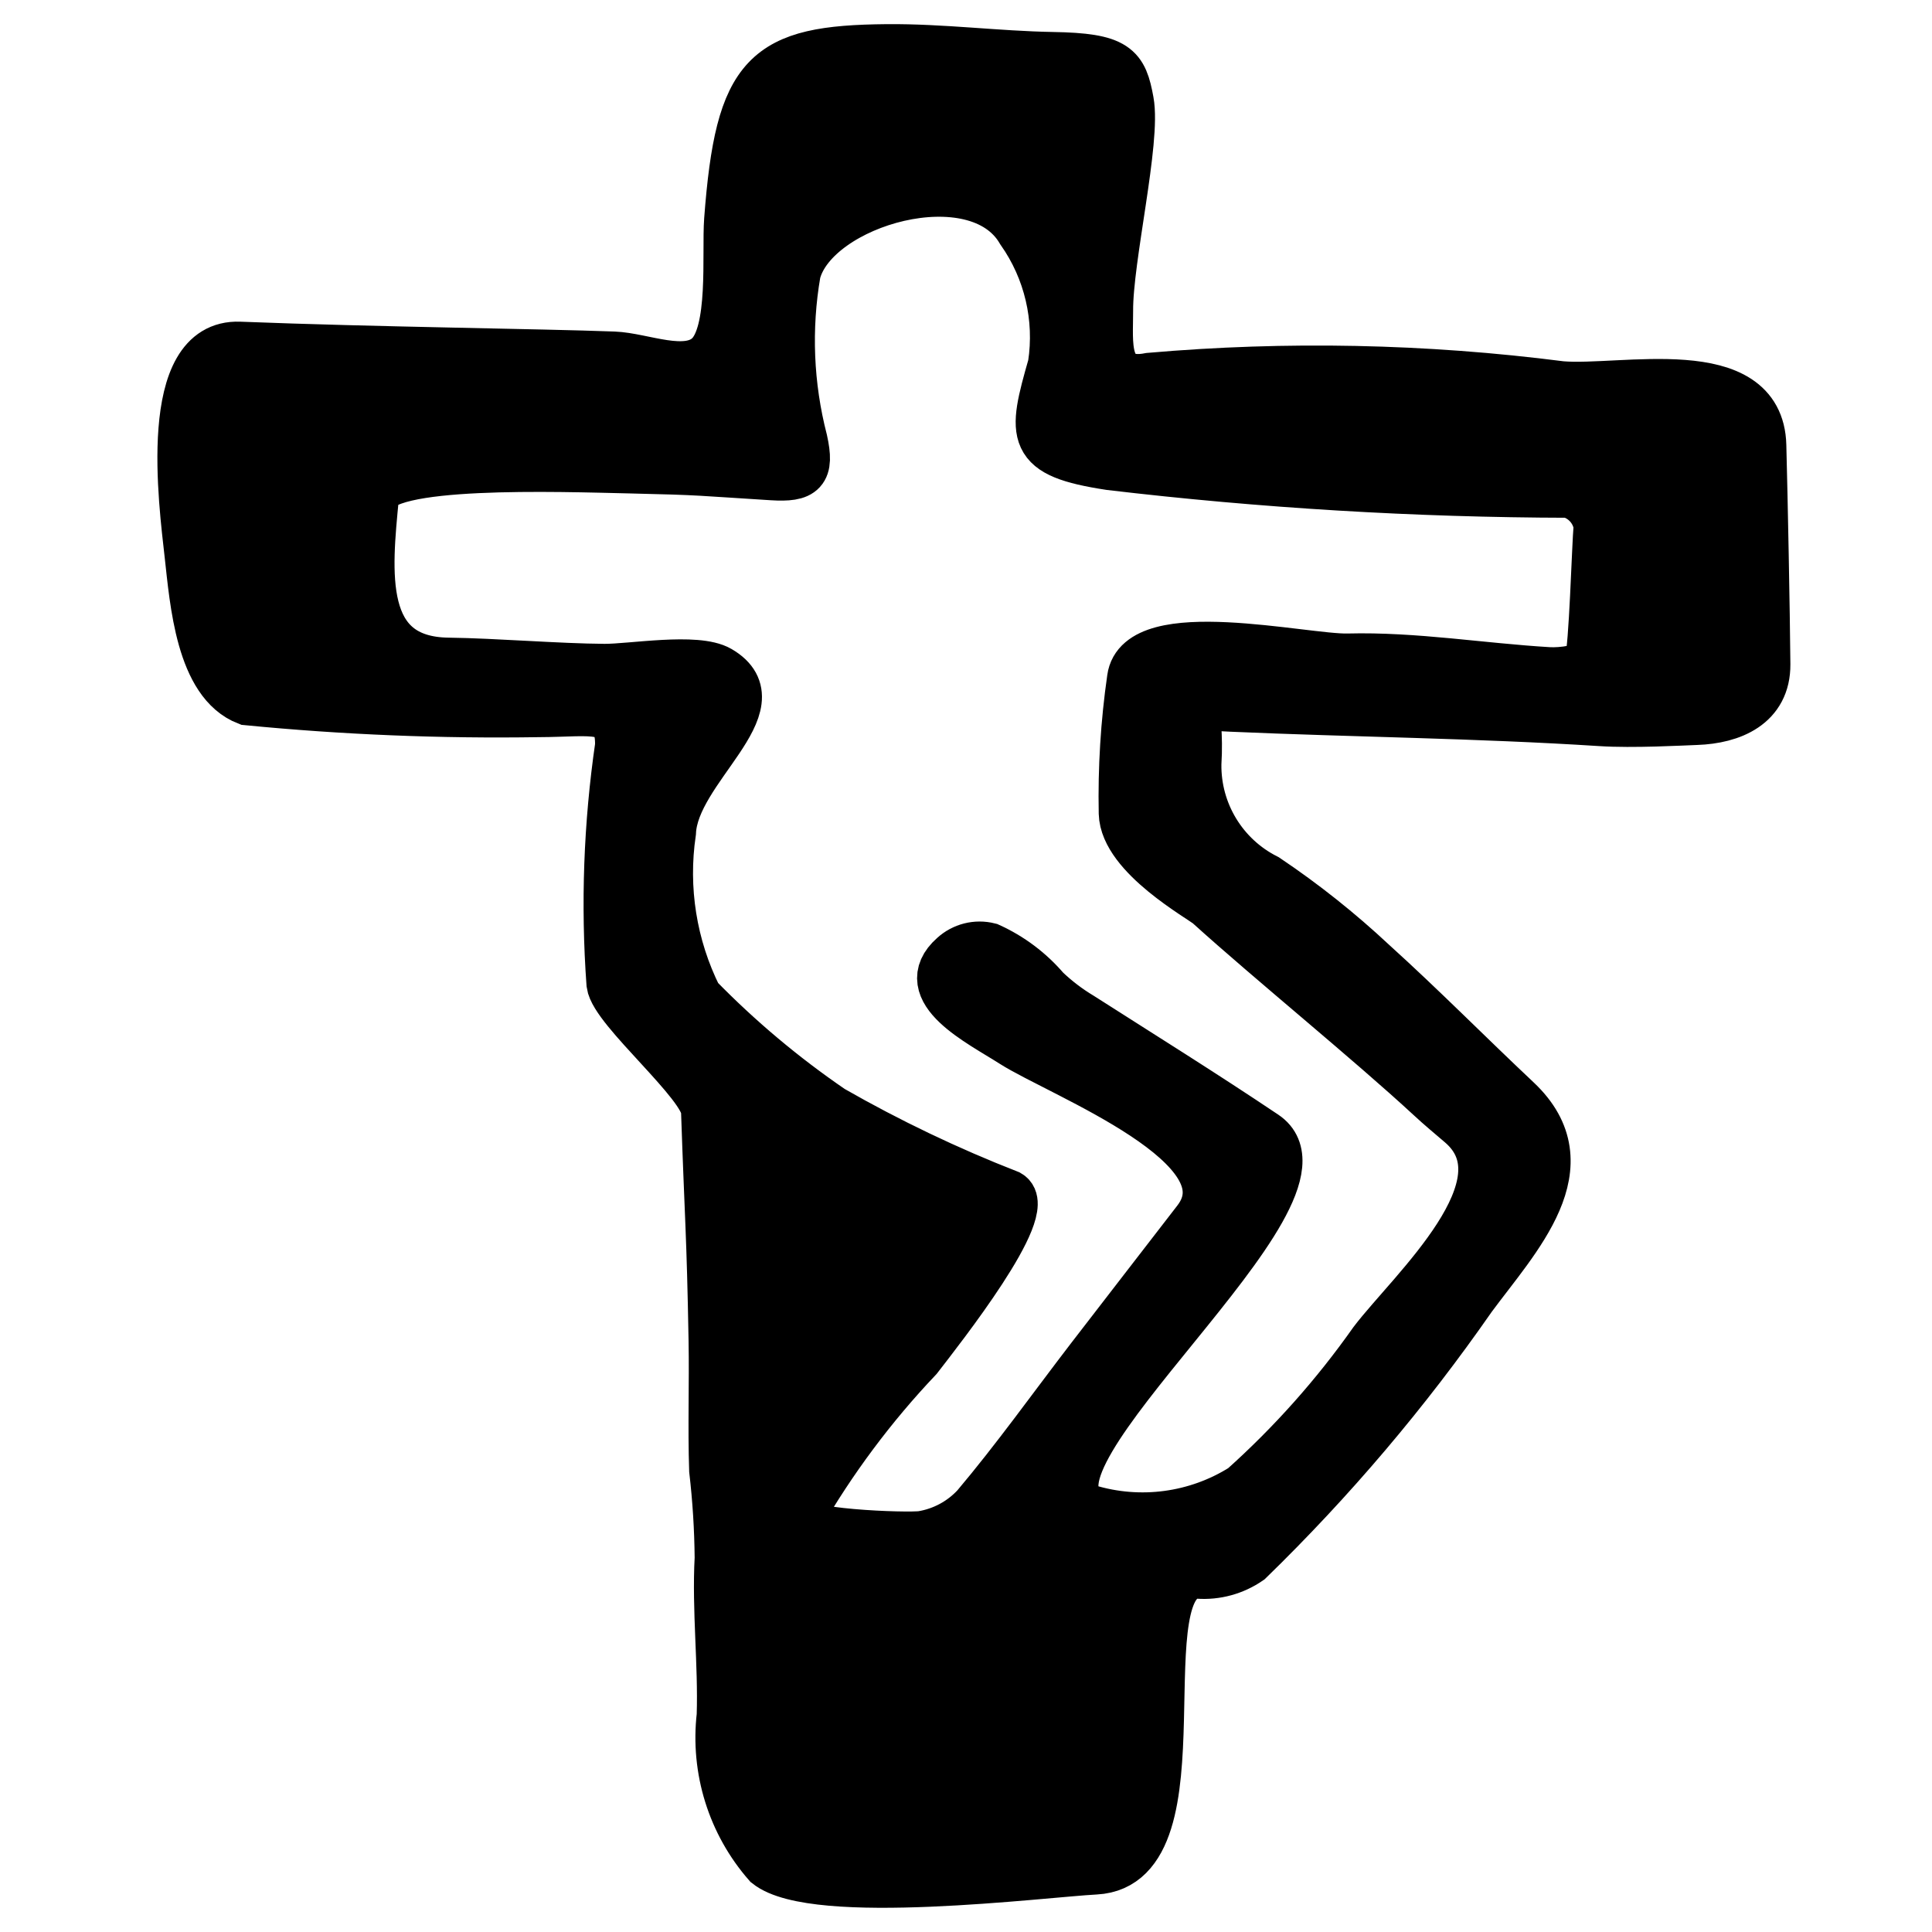
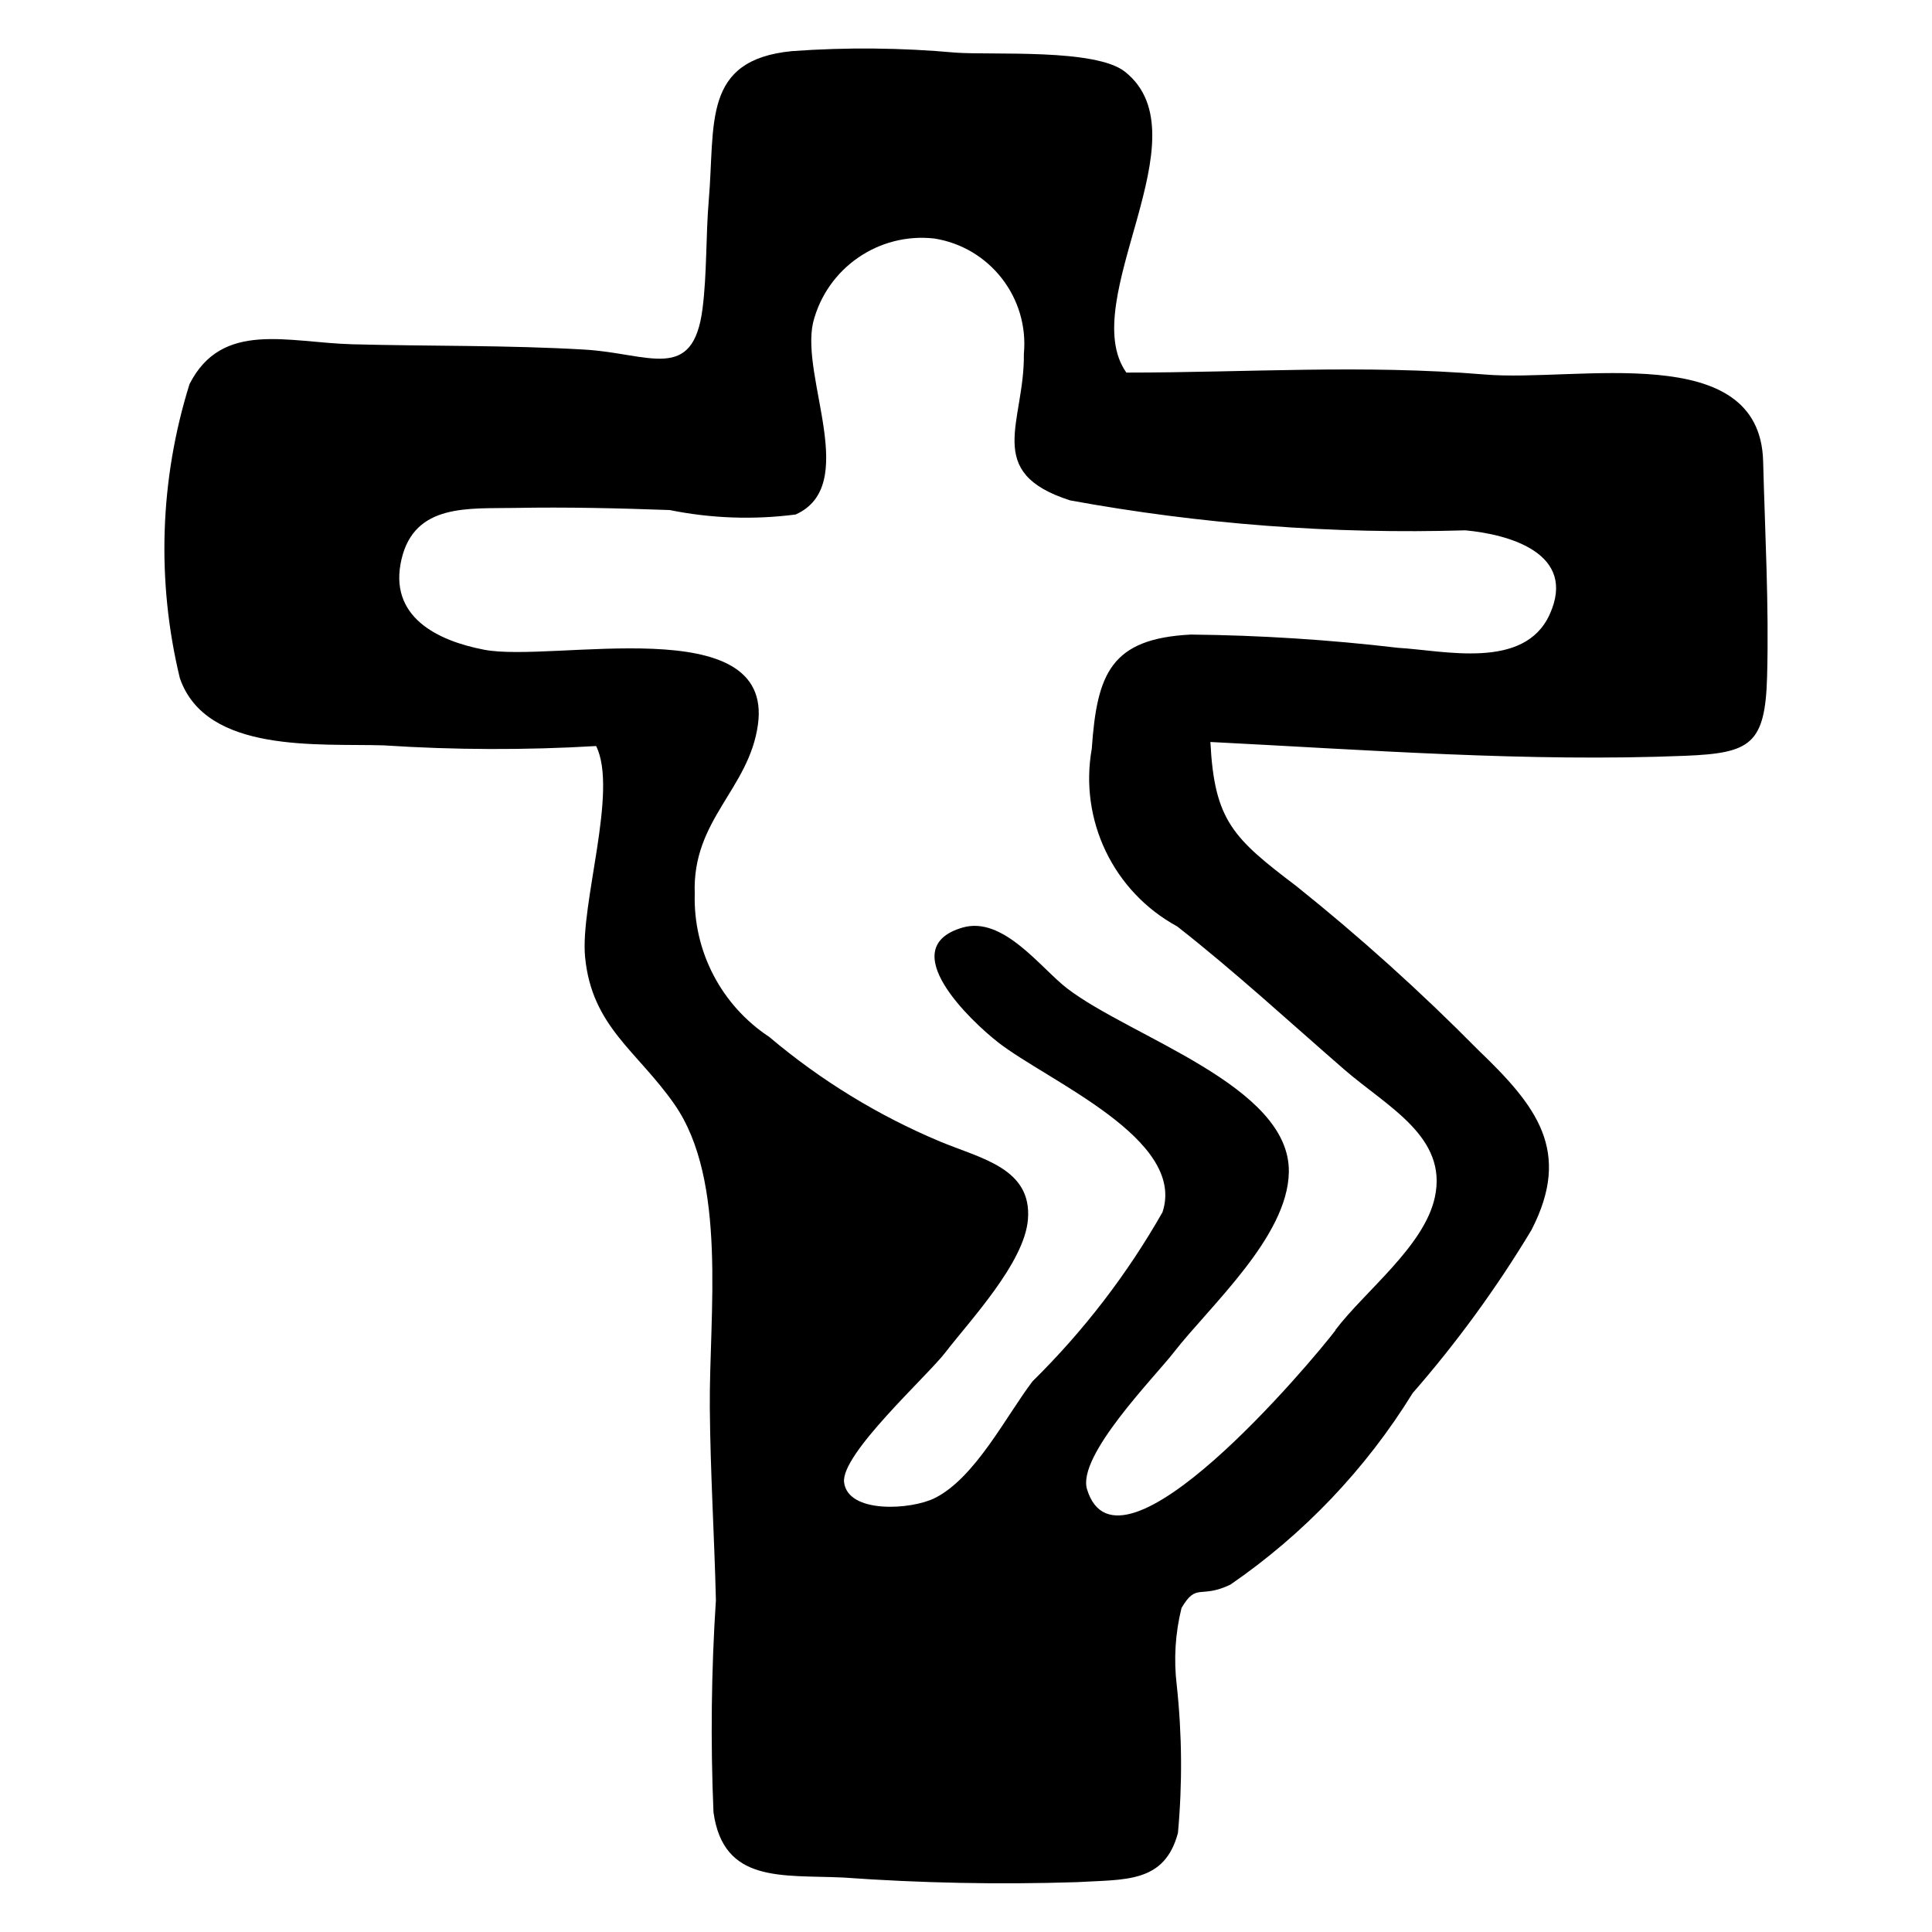
<svg xmlns="http://www.w3.org/2000/svg" viewBox="0 0 20 20">
-   <path d="M11.48,3.219c.002.317-.067.779.421.683a19.907,19.907,0,0,1,4.261.087c.625.053,2.056-.297,2.08.621.015.567.037,1.7.042,2.267.003.425-.356.572-.723.585-.145.005-.66.034-.992.012-1.275-.082-2.565-.094-3.818-.149-.519-.023-.317-.07-.357.584a1.301,1.301,0,0,0,.717,1.181,8.775,8.775,0,0,1,1.099.874c.51.461.993.951,1.494,1.422.725.682-.011,1.432-.466,2.05a18.644,18.644,0,0,1-2.306,2.719.825.825,0,0,1-.529.145c-.806-.01.102,3.001-1.062,3.062-.541.028-2.908.33-3.399-.062a1.992,1.992,0,0,1-.48-1.541c.017-.539-.05-1.093-.021-1.631a8.533,8.533,0,0,0-.057-.909c-.015-.447.002-.895-.006-1.343-.02-1.126-.04-1.25-.078-2.375-.009-.275-.943-1.044-.979-1.315A11.4,11.4,0,0,1,6.41,7.719c.007-.434-.26-.34-.834-.338A26.717,26.717,0,0,1,2.558,7.258c-.489-.188-.55-1.027-.605-1.518C1.895,5.213,1.667,3.548,2.48,3.58c1.408.055,3.108.073,3.874.102.302.011.749.218.981.003.259-.24.178-1.06.204-1.409C7.654.749,7.92.511,9.181.5c.573-.005,1.141.071,1.713.081.67.011.735.113.8.467C11.77,1.454,11.476,2.678,11.48,3.219Zm-.655,7.023a2.073,2.073,0,0,0,.366.279c.636.406,1.276.805,1.903,1.226.878.59-2.716,3.405-1.832,3.868a1.944,1.944,0,0,0,1.603-.216,8.948,8.948,0,0,0,1.348-1.514c.395-.52,1.637-1.625.908-2.249-.106-.091-.214-.18-.316-.275-.628-.581-1.658-1.417-2.292-1.991-.076-.069-.877-.507-.889-.951a8.599,8.599,0,0,1,.086-1.396c.081-.609,1.795-.204,2.243-.215.69-.018,1.383.1,2.076.141.143.009.392-.027.416-.1.048-.142.075-1.178.095-1.406a.411.411,0,0,0-.299-.333A41.286,41.286,0,0,1,11.49,4.824c-.841-.128-.812-.305-.6-1.046a1.903,1.903,0,0,0-.325-1.384c-.455-.782-2.13-.299-2.319.43A4.13,4.13,0,0,0,8.317,4.56c.071.324-.001.389-.323.369-.761-.047-.71-.054-1.471-.071-.719-.016-2.608-.086-2.643.283-.075.777-.176,1.699.763,1.71.479.006,1.135.061,1.613.064.275.002.955-.118,1.192.02.617.359-.465,1.025-.493,1.681a2.878,2.878,0,0,0,.272,1.706,9.145,9.145,0,0,0,1.386,1.164,13.792,13.792,0,0,0,1.832.876c.273.154-.705,1.395-.939,1.698A8.761,8.761,0,0,0,8.27,15.717c-.089.153,1.125.198,1.277.174a.967.967,0,0,0,.551-.297c.416-.493.791-1.02,1.184-1.532.367-.478.737-.953,1.104-1.43.587-.761-1.403-1.511-1.908-1.834-.327-.21-1.016-.543-.61-.902a.403.403,0,0,1,.372-.094A1.68,1.68,0,0,1,10.825,10.242Z" style="stroke:#000;stroke-miterlimit:10;stroke-width:0.5px" />
+   <path d="m18.252 4.776c-.033-1.269-1.927-.819-2.88-.899-1.258-.105-2.465-.02-3.712-.02-.528-.745.827-2.449-.015-3.115-.306-.241-1.36-.17-1.751-.197a10.426 10.426 0 0 0 -1.693-.016c-.936.09-.796.749-.864 1.545-.031.367-.018.754-.064 1.118-.098.777-.553.466-1.222.427-.798-.047-1.603-.034-2.402-.055-.669-.018-1.351-.25-1.687.412a5.703 5.703 0 0 0 -.1 3.045c.272.783 1.437.674 2.111.695a17.663 17.663 0 0 0 2.198.007c.231.462-.168 1.64-.114 2.186.07.719.539.969.925 1.523.551.791.358 2.178.366 3.137.005.668.047 1.33.063 1.996a20.394 20.394 0 0 0 -.025 2.196c.103.736.706.646 1.34.675a23.379 23.379 0 0 0 2.421.048c.499-.03.907.014 1.047-.509a7.701 7.701 0 0 0 -.012-1.527 2.213 2.213 0 0 1 .049-.802c.157-.268.191-.091.506-.242a6.631 6.631 0 0 0 1.887-1.983 11.874 11.874 0 0 0 1.229-1.687c.425-.823.049-1.289-.552-1.866a21.716 21.716 0 0 0 -1.88-1.694c-.655-.497-.85-.677-.891-1.493 1.627.082 3.288.209 4.915.143.672-.028.829-.113.848-.823.02-.739-.022-1.485-.041-2.224zm-4.427 8.995c-.241.318-2.247 2.71-2.572 1.646-.106-.346.699-1.161.896-1.415.376-.484 1.182-1.198 1.193-1.868.016-.894-1.635-1.395-2.295-1.902-.273-.209-.661-.752-1.082-.63-.72.209.089.971.367 1.188.517.403 1.953 1 1.702 1.759a8.013 8.013 0 0 1 -1.345 1.75c-.272.357-.594 1-1.012 1.209-.247.123-.899.163-.939-.163-.035-.292.861-1.1 1.048-1.344.249-.325.818-.926.855-1.376.044-.531-.484-.631-.91-.808a6.834 6.834 0 0 1 -1.768-1.083 1.716 1.716 0 0 1 -.771-1.482c-.029-.768.561-1.08.654-1.75.166-1.197-2.119-.639-2.834-.776-.481-.092-.997-.34-.855-.939.137-.578.695-.52 1.178-.529.532-.01 1.067.003 1.598.022a3.982 3.982 0 0 0 1.304.046c.667-.301.049-1.41.18-1.987a1.161 1.161 0 0 1 1.255-.87 1.105 1.105 0 0 1 .927 1.195c.009.709-.426 1.227.479 1.516a19.487 19.487 0 0 0 4.091.31c.449.041 1.163.237.872.873-.264.576-1.091.371-1.57.343a20.11 20.11 0 0 0 -2.143-.137c-.828.042-.972.403-1.026 1.182a1.745 1.745 0 0 0 .884 1.839c.594.465 1.159.986 1.729 1.481.444.386 1.076.696.938 1.325-.111.507-.722.967-1.029 1.372z" />
</svg>
